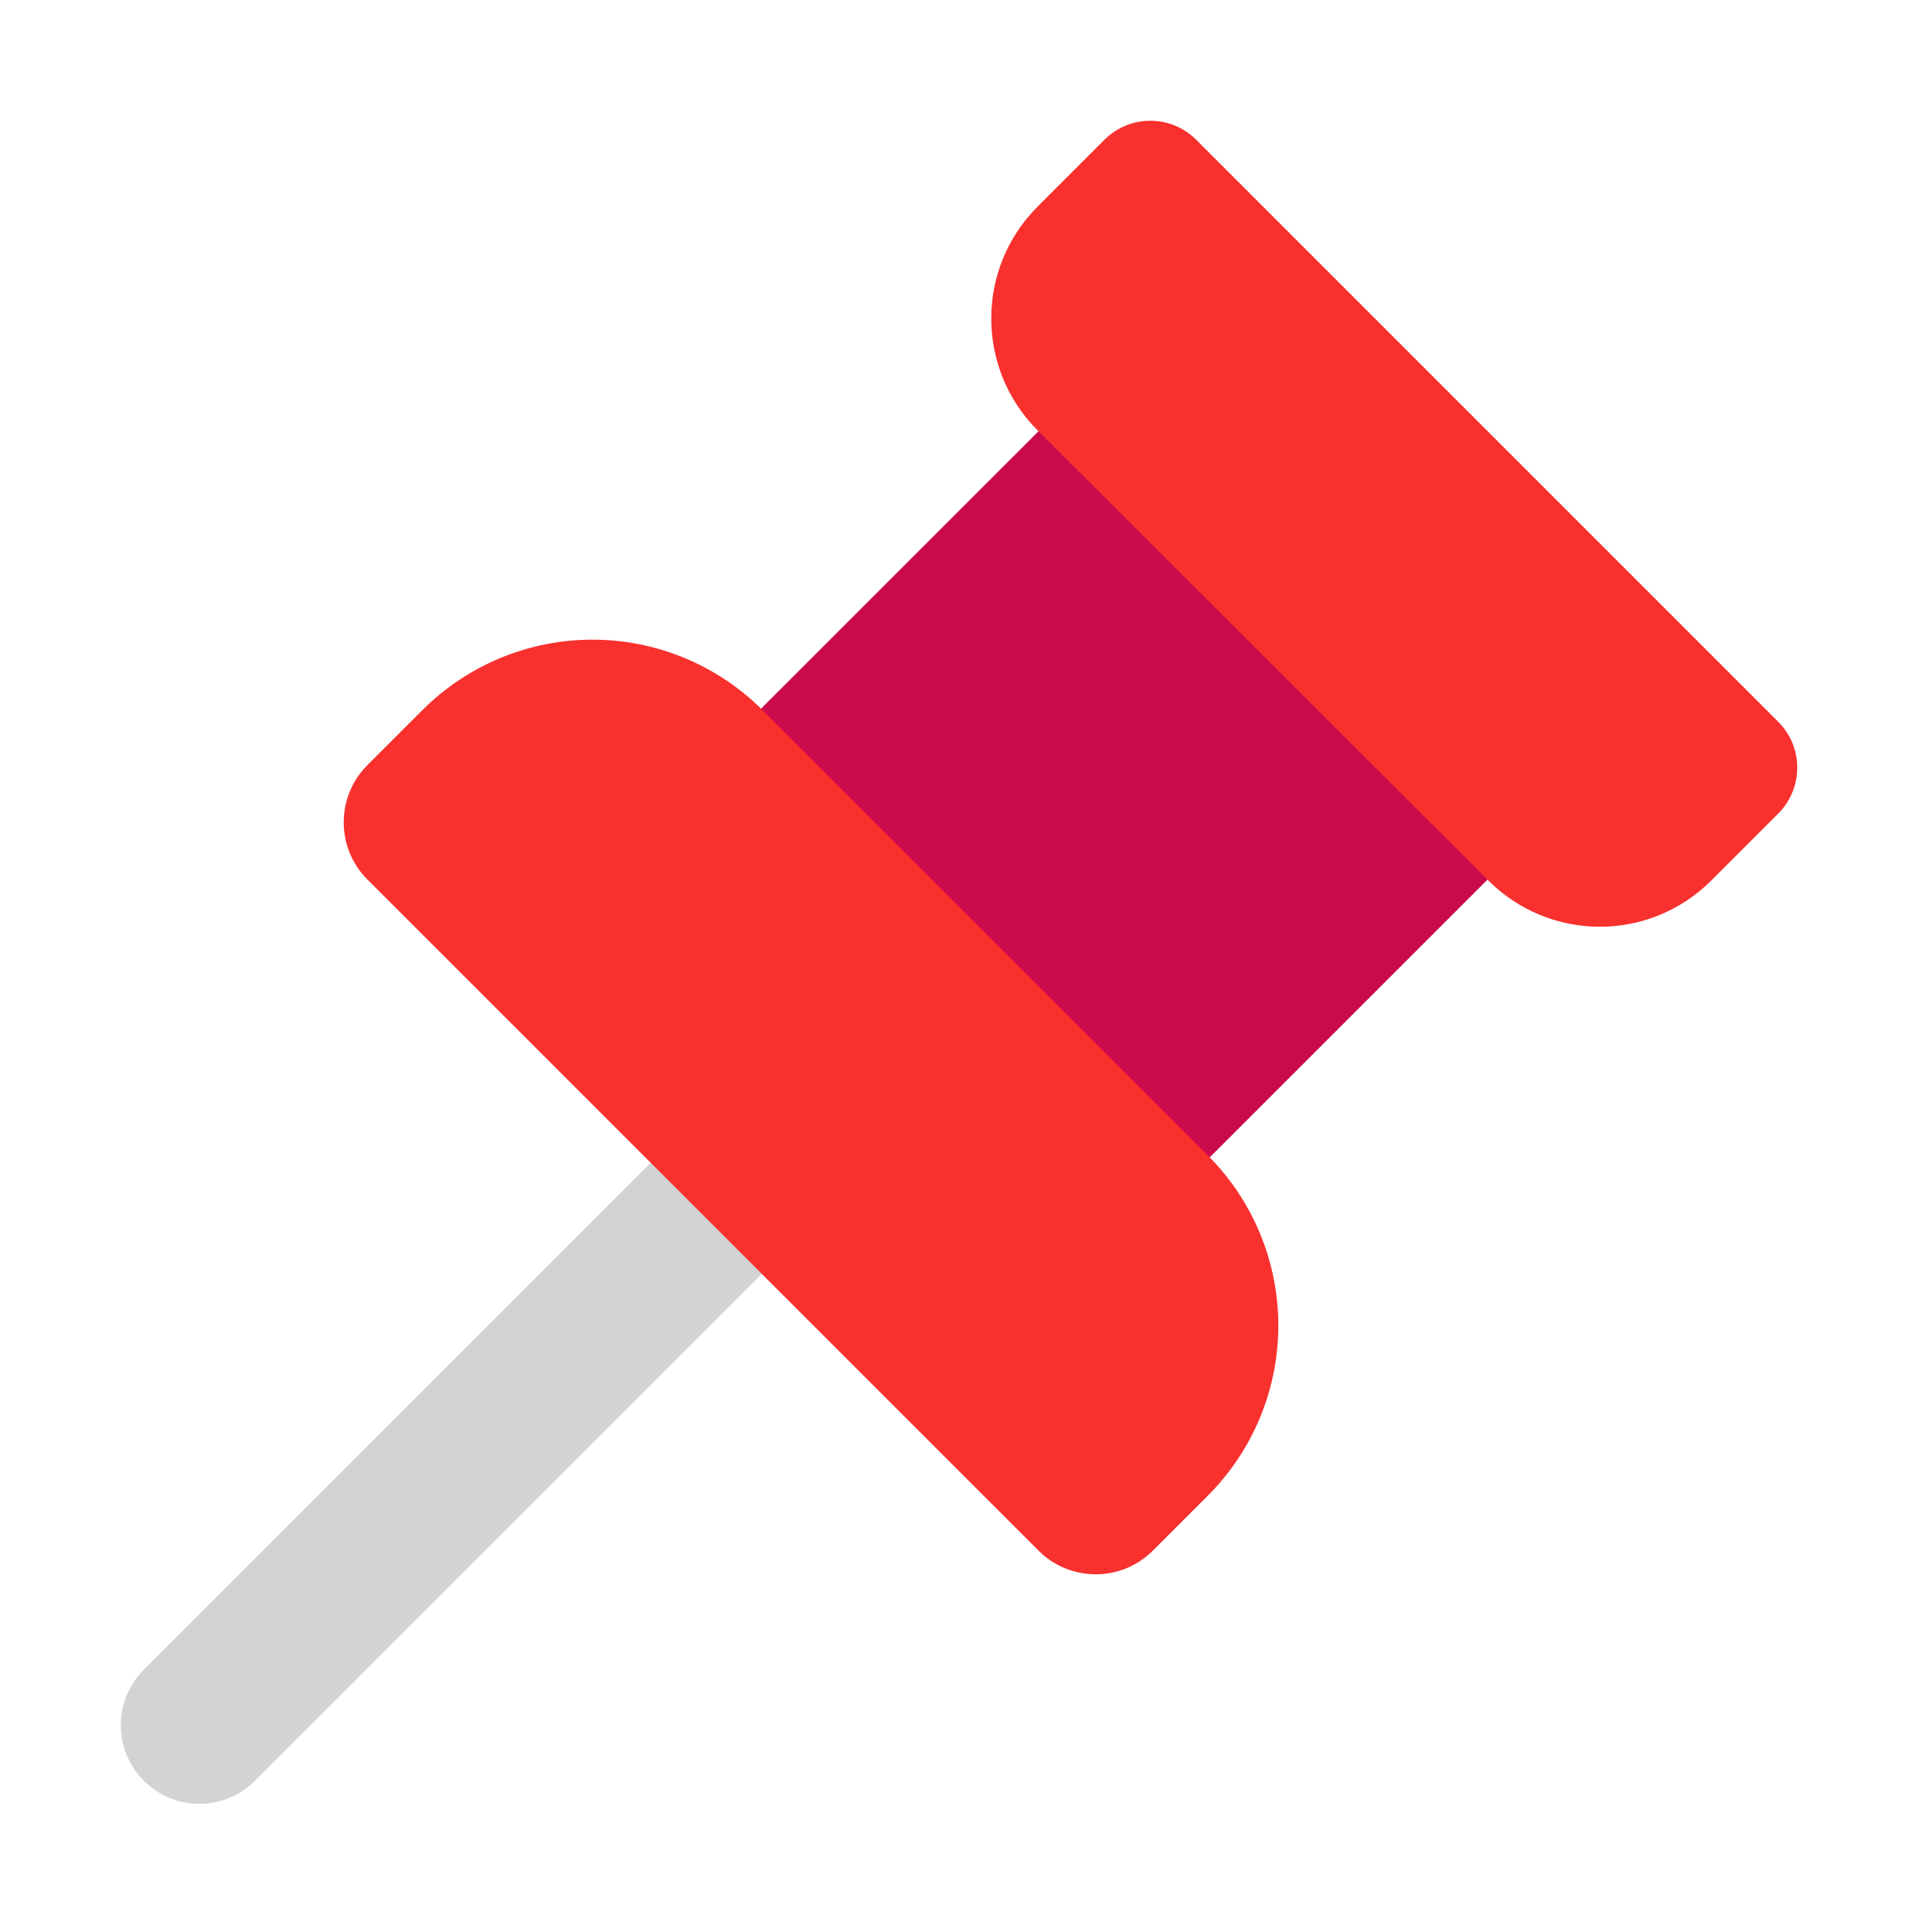
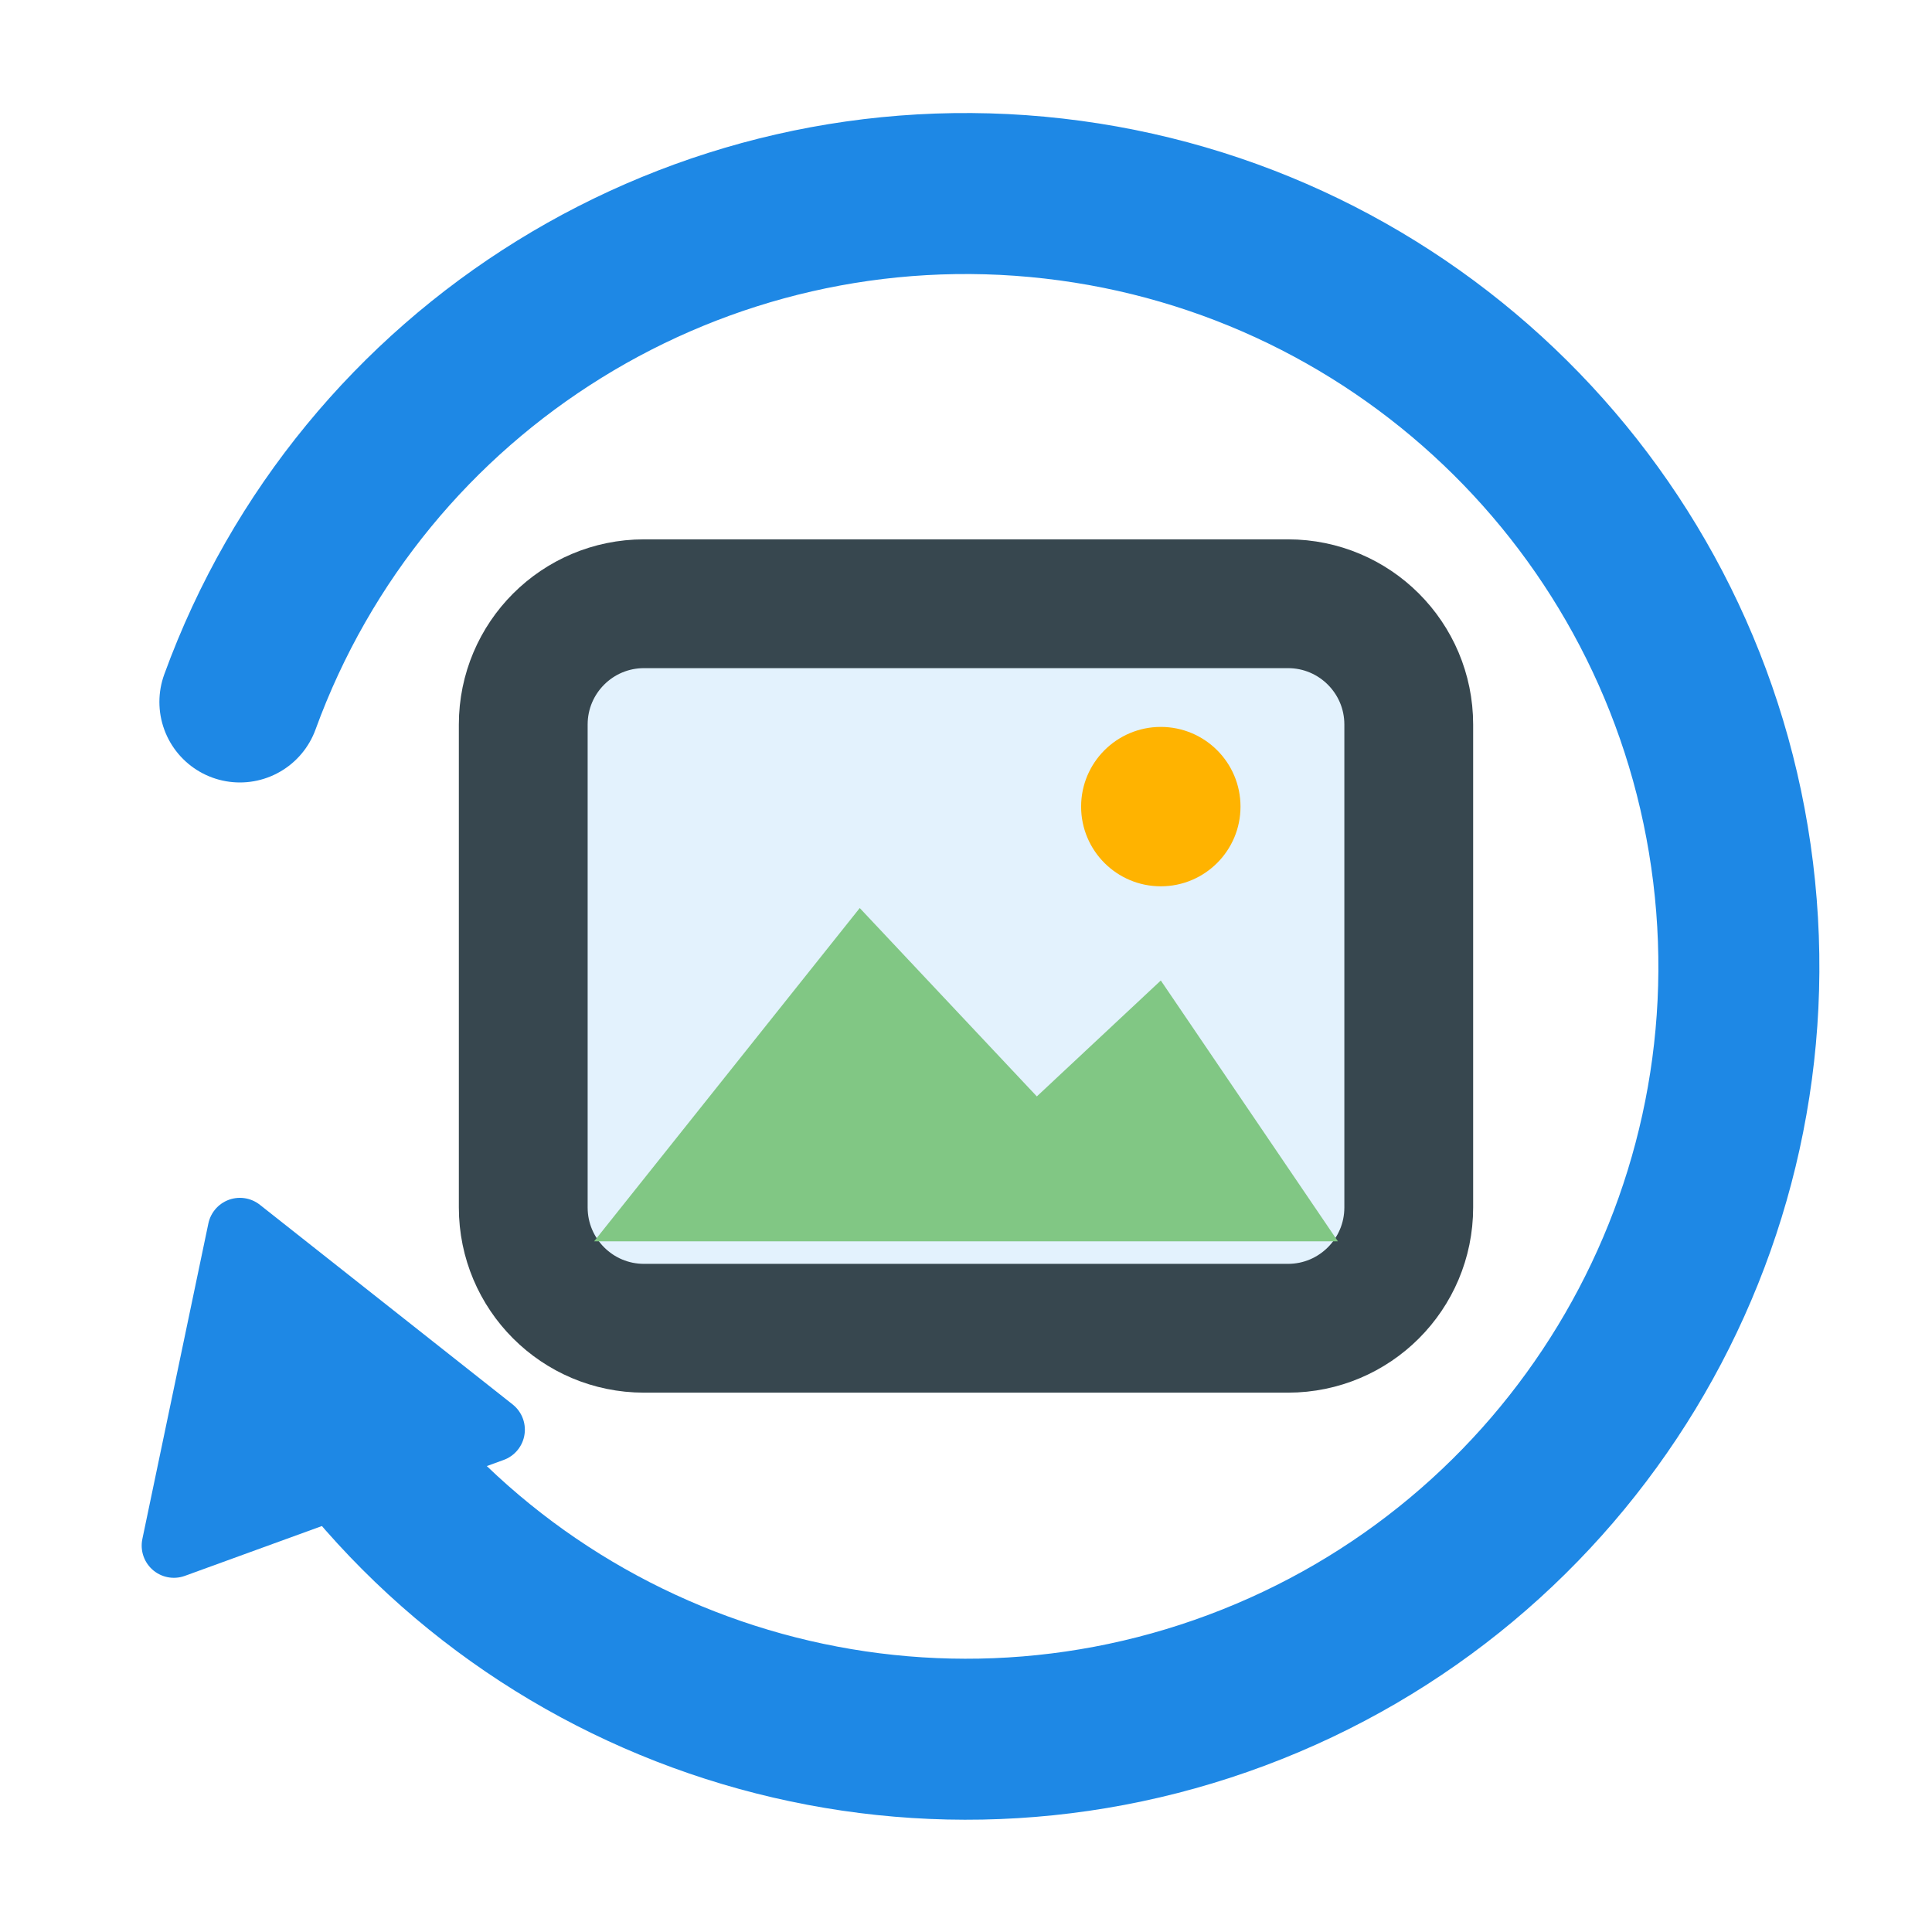
- <svg xmlns="http://www.w3.org/2000/svg" width="24" height="24" viewBox="0 0 32 32">
-   <g fill="none">
-     <path fill="#d3d3d3" d="M2.383 29.495c-.51-.51-.51-1.33 0-1.84l8.96-8.96l1.84 1.84l-8.96 8.96c-.51.51-1.33.51-1.84 0" />
-     <path fill="#ca0b4a" d="m20.033 19.174l4.603-4.603L23 8.5l-5.796-1.36l-4.603 4.602L14 17.5z" />
-     <path fill="#f8312f" d="m17.183 7.125l7.47 7.46a2.607 2.607 0 0 0 3.69 0l1.11-1.11c.42-.42.42-1.1 0-1.52l-9.64-9.64c-.42-.42-1.1-.42-1.52 0l-1.11 1.11a2.62 2.62 0 0 0 0 3.7m-11.1 7.44l11.12 11.12c.52.52 1.37.52 1.89 0l.91-.91a3.983 3.983 0 0 0 0-5.64l-7.37-7.37a3.983 3.983 0 0 0-5.64 0l-.91.91a1.34 1.34 0 0 0 0 1.89" />
-   </g>
+ <svg xmlns="http://www.w3.org/2000/svg" width="24" height="24" viewBox="0 0 24 24">
+   <rect x="6.5" y="7.5" width="11" height="9" rx="1.5" fill="#E3F2FD" stroke="#37474F" stroke-width="1.6" />
+   <polygon points="7.38,15.42 10.68,11.28 12.88,13.62 14.42,12.18 16.62,15.42" fill="#81C784" stroke="none" stroke-width="1.6" stroke-linejoin="round" />
+   <circle cx="14.42" cy="10.02" r="0.99" fill="#FFB300" />
+   <path d="M 2.98 8.72 A 9.6 9.6 0 1 1 4.04 17.37" fill="none" stroke="#1E88E5" stroke-width="2" stroke-linecap="round" />
+   <polygon points="2.98,15.28 6.12,17.76 2.16,19.2" fill="#1E88E5" stroke="#1E88E5" stroke-width="0.8" stroke-linejoin="round" />
</svg>
